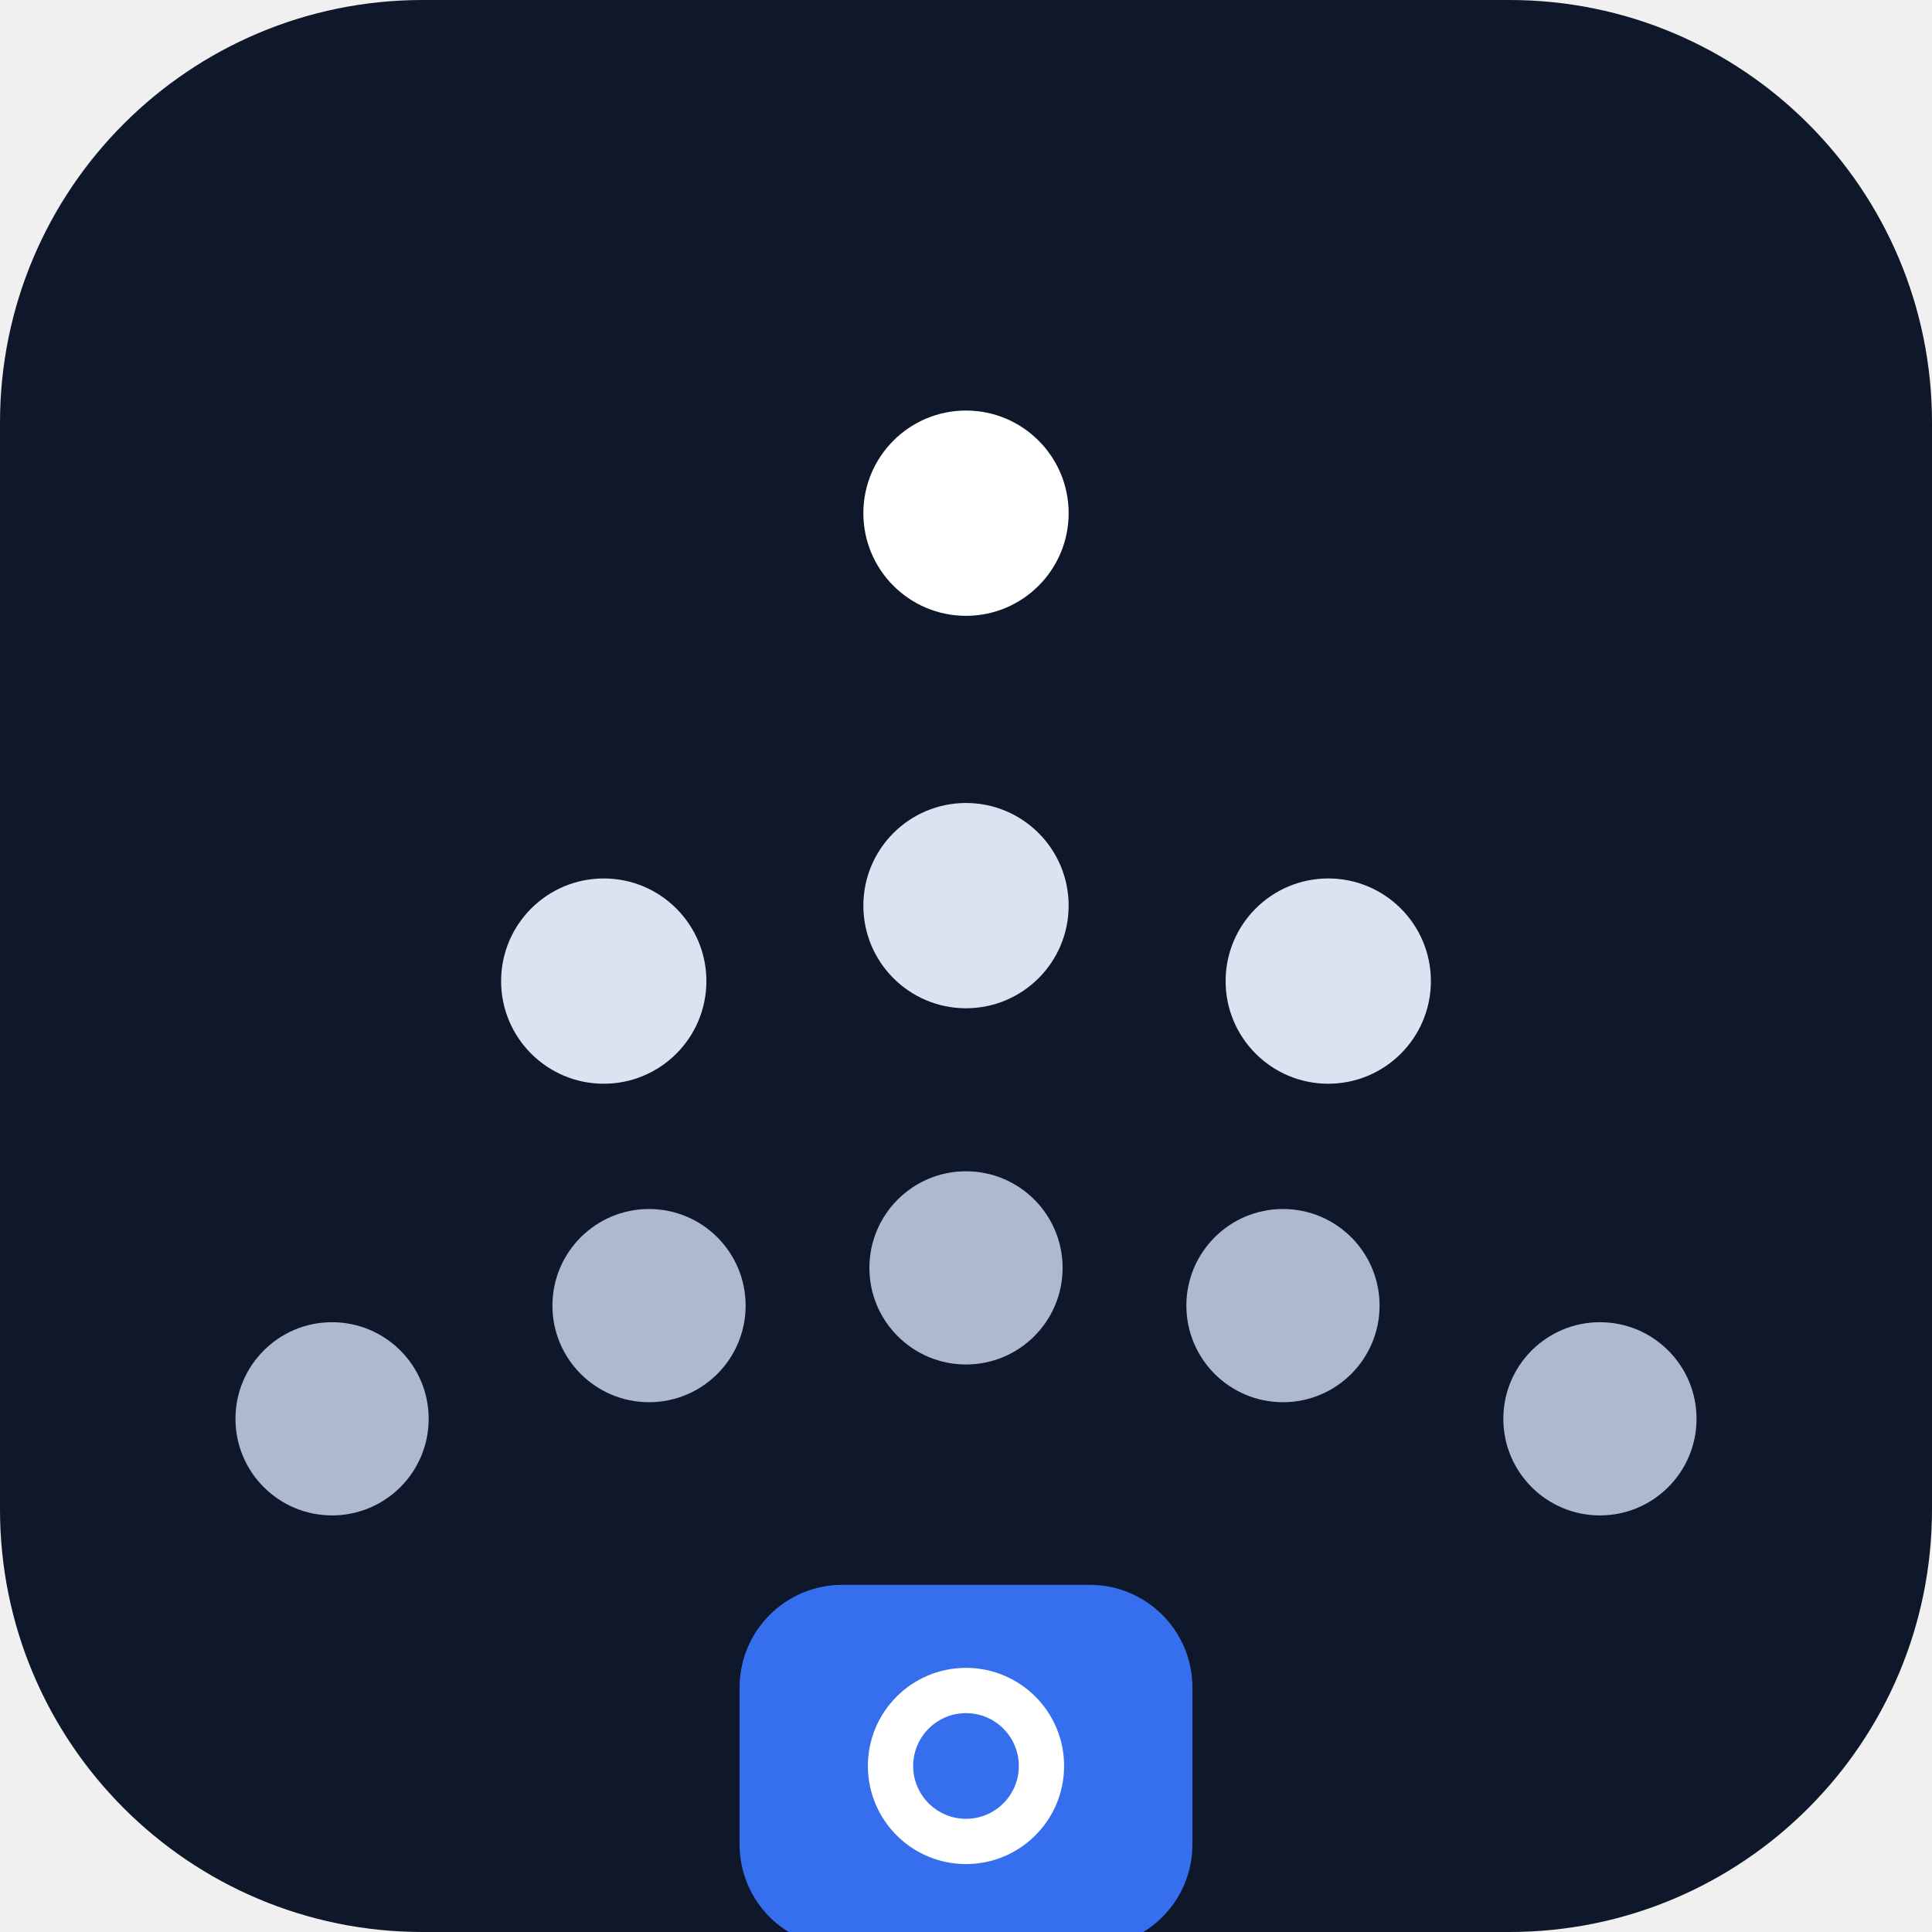
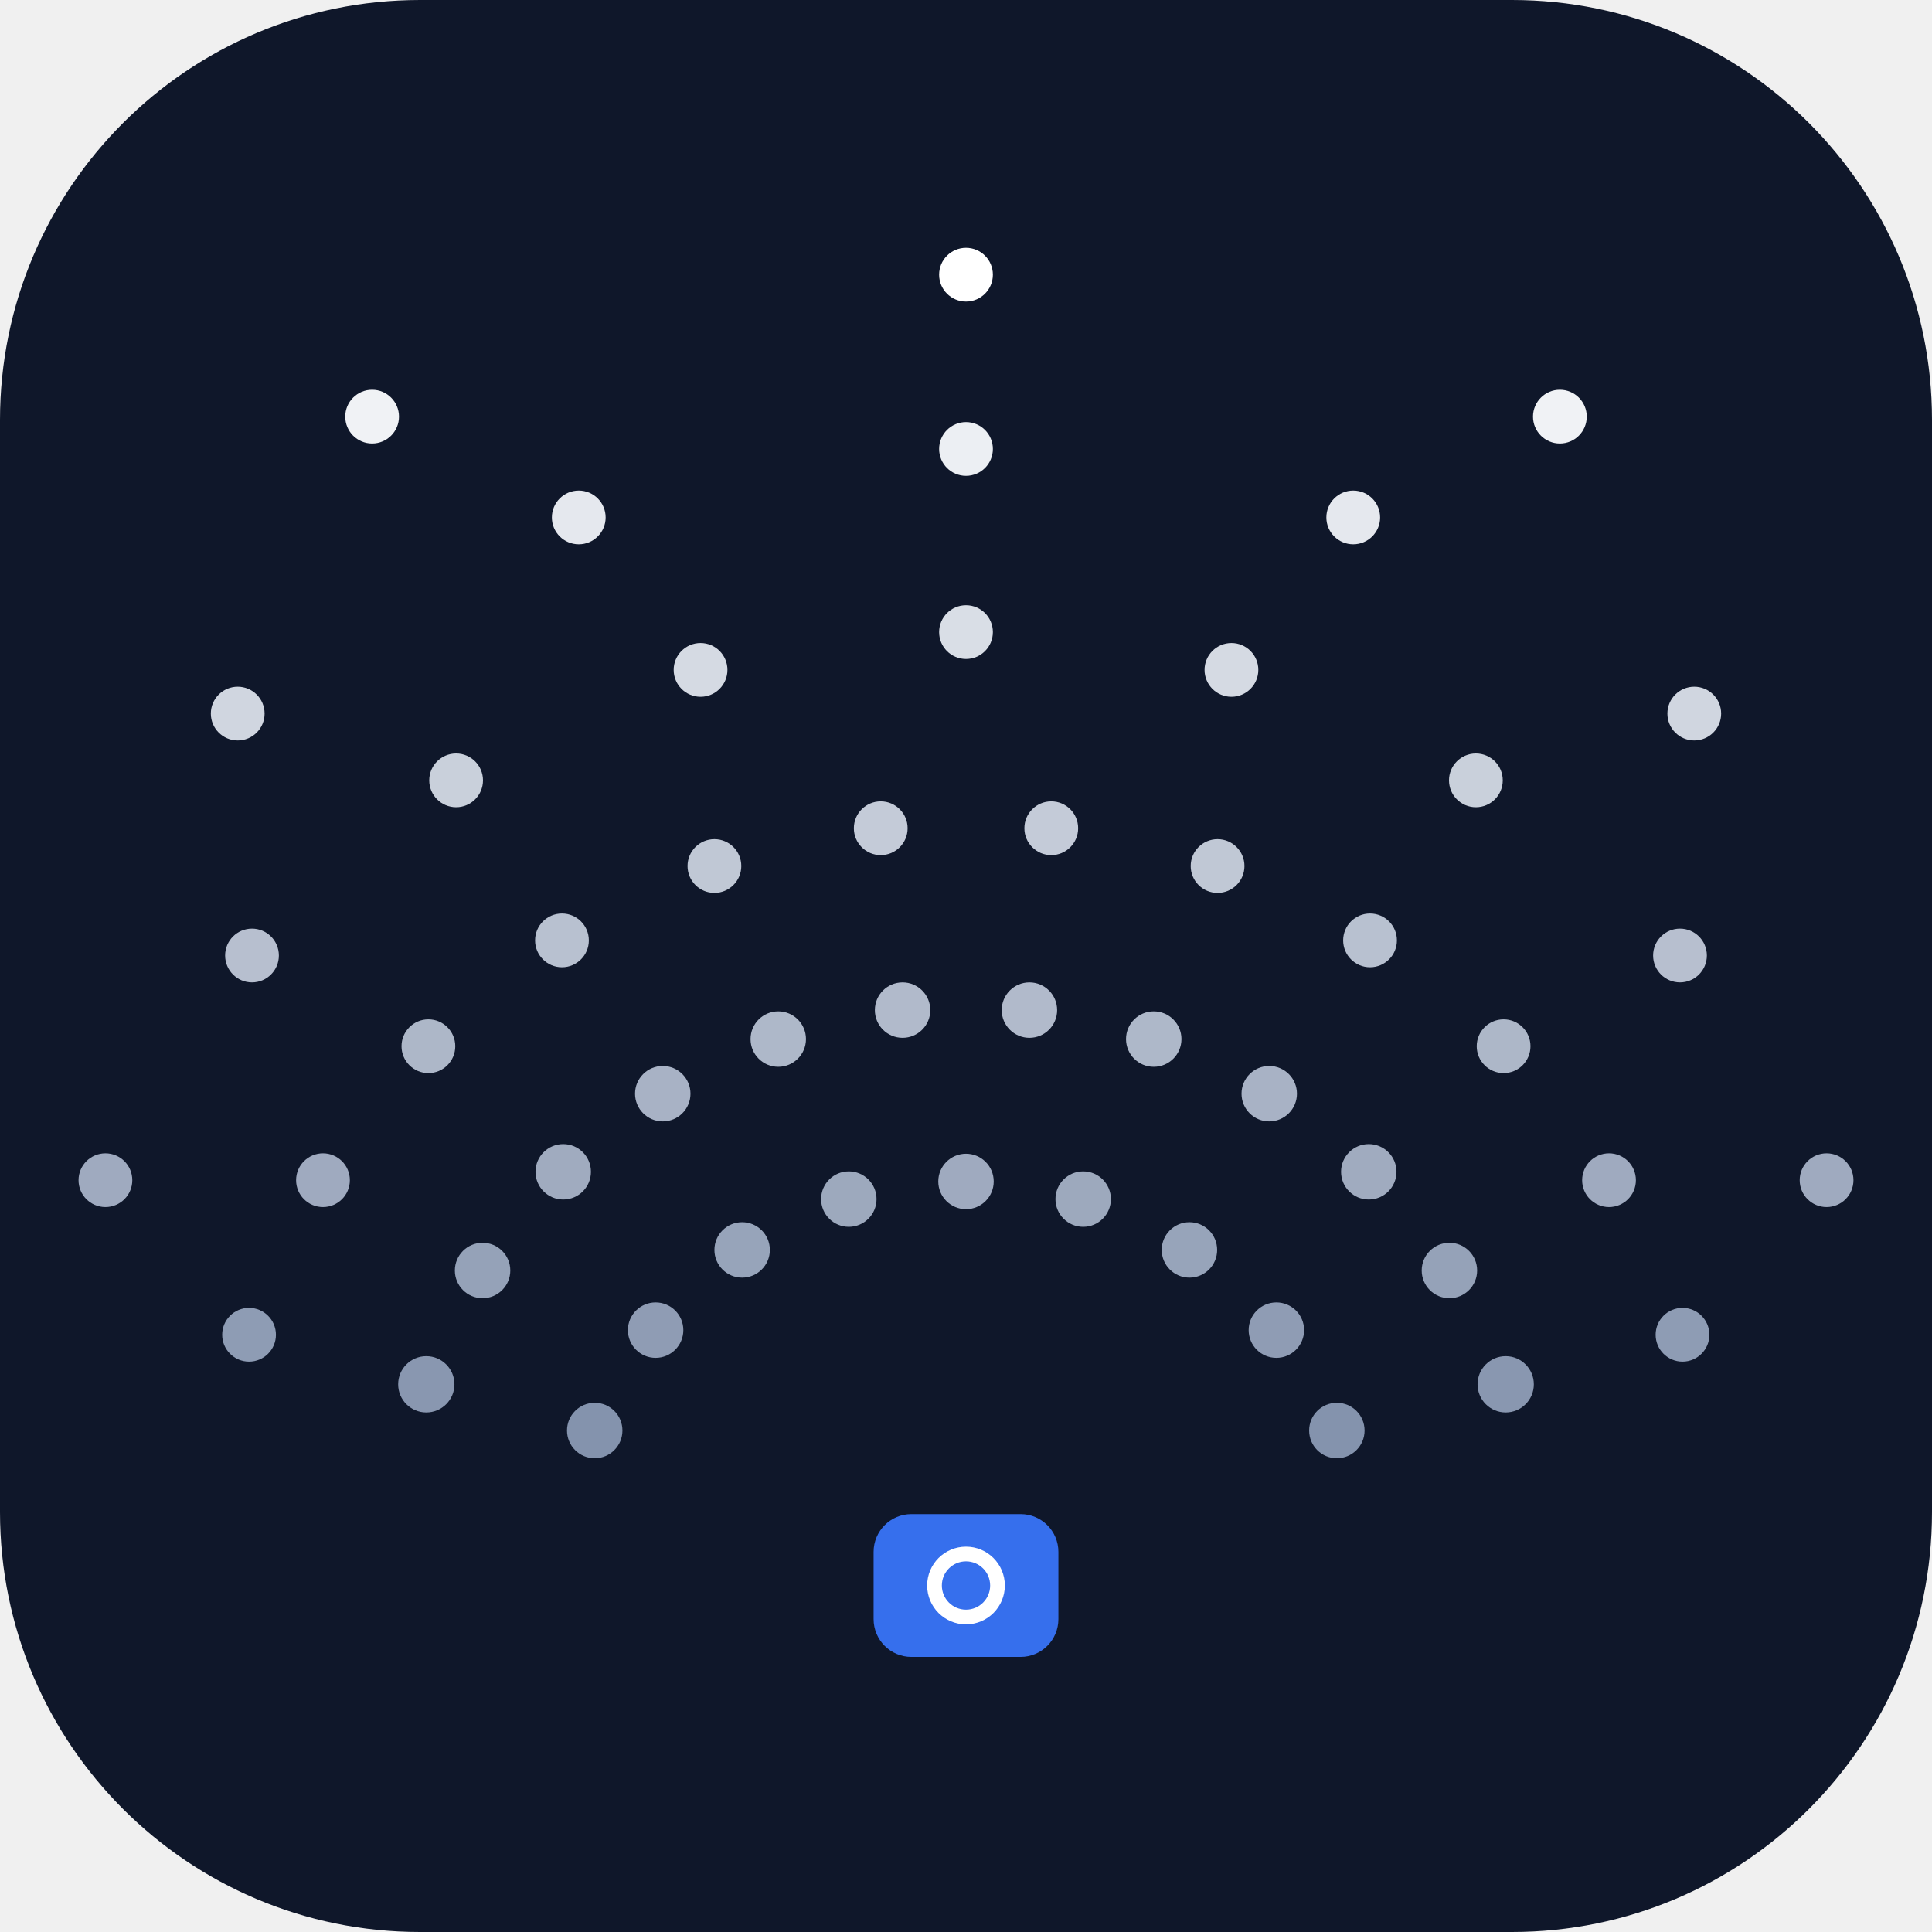
- <svg xmlns="http://www.w3.org/2000/svg" viewBox="0 0 64 64" role="img" aria-label="Stage Plot">
-   <rect width="64" height="64" rx="14" fill="#0f172a" />
-   <circle cx="32" cy="17" r="3.4" fill="#ffffff" />
-   <circle cx="20" cy="32.5" r="3.4" fill="#dbe3f0" />
-   <circle cx="32" cy="30" r="3.4" fill="#dbe3f0" />
-   <circle cx="44" cy="32.5" r="3.4" fill="#dbe3f0" />
-   <circle cx="11" cy="47" r="3.2" fill="#aeb9d0" />
-   <circle cx="21.5" cy="43.25" r="3.2" fill="#aeb9d0" />
-   <circle cx="32" cy="42" r="3.2" fill="#aeb9d0" />
-   <circle cx="42.5" cy="43.25" r="3.2" fill="#aeb9d0" />
-   <circle cx="53" cy="47" r="3.2" fill="#aeb9d0" />
-   <rect x="24.5" y="52.5" width="15" height="12" rx="3.4" fill="#366fed" />
-   <circle cx="32" cy="58.5" r="2.5" fill="none" stroke="#ffffff" stroke-width="1.5" />
+ <svg xmlns="http://www.w3.org/2000/svg" viewBox="0.5 25.5 460 460" role="img" aria-label="Stage Plot — orchestra in scala">
+   <rect x="0.5" y="25.5" width="460" height="460" rx="100" fill="#0f172a" />
+   <circle cx="230.5" cy="90.9" r="6.4" fill="#ffffff" />
+   <circle cx="89.1" cy="124.7" r="6.4" fill="#f0f2f5" />
+   <circle cx="371.9" cy="124.7" r="6.4" fill="#f0f2f5" />
+   <circle cx="230.5" cy="132.4" r="6.4" fill="#eceff3" />
+   <circle cx="138.3" cy="148.7" r="6.4" fill="#e5e8ee" />
+   <circle cx="322.7" cy="148.7" r="6.4" fill="#e5e8ee" />
+   <circle cx="230.5" cy="176.0" r="6.4" fill="#d9dee6" />
+   <circle cx="167.3" cy="185.0" r="6.4" fill="#d5dae3" />
+   <circle cx="293.7" cy="185.0" r="6.4" fill="#d5dae3" />
+   <circle cx="57.1" cy="195.4" r="6.4" fill="#d0d6e0" />
+   <circle cx="403.9" cy="195.4" r="6.4" fill="#d0d6e0" />
+   <circle cx="109.1" cy="211.3" r="6.4" fill="#c9d0db" />
+   <circle cx="351.9" cy="211.3" r="6.4" fill="#c9d0db" />
+   <circle cx="210.2" cy="222.7" r="6.4" fill="#c4cbd8" />
+   <circle cx="250.8" cy="222.7" r="6.4" fill="#c4cbd8" />
+   <circle cx="170.6" cy="231.7" r="6.4" fill="#c0c8d5" />
+   <circle cx="290.4" cy="231.7" r="6.4" fill="#c0c8d5" />
+   <circle cx="134.3" cy="249.4" r="6.4" fill="#b8c1d0" />
+   <circle cx="326.7" cy="249.4" r="6.4" fill="#b8c1d0" />
+   <circle cx="60.5" cy="253.0" r="6.4" fill="#b7bfcf" />
+   <circle cx="400.5" cy="253.0" r="6.4" fill="#b7bfcf" />
+   <circle cx="215.4" cy="266.0" r="6.6" fill="#b1bacb" />
+   <circle cx="245.6" cy="266.0" r="6.6" fill="#b1bacb" />
+   <circle cx="185.8" cy="272.9" r="6.6" fill="#aeb8c9" />
+   <circle cx="275.2" cy="272.9" r="6.6" fill="#aeb8c9" />
+   <circle cx="102.5" cy="274.6" r="6.4" fill="#adb7c8" />
+   <circle cx="358.5" cy="274.6" r="6.4" fill="#adb7c8" />
+   <circle cx="158.3" cy="285.9" r="6.6" fill="#a8b2c5" />
+   <circle cx="302.7" cy="285.9" r="6.6" fill="#a8b2c5" />
+   <circle cx="134.6" cy="304.5" r="6.6" fill="#a0abbf" />
+   <circle cx="326.4" cy="304.5" r="6.6" fill="#a0abbf" />
+   <circle cx="25.6" cy="306.5" r="6.4" fill="#9faabf" />
+   <circle cx="77.4" cy="306.5" r="6.4" fill="#9faabf" />
+   <circle cx="230.5" cy="306.8" r="6.6" fill="#9faabf" />
+   <circle cx="383.6" cy="306.5" r="6.4" fill="#9faabf" />
+   <circle cx="435.4" cy="306.5" r="6.4" fill="#9faabf" />
+   <circle cx="202.6" cy="311.0" r="6.6" fill="#9da9bd" />
+   <circle cx="258.4" cy="311.0" r="6.6" fill="#9da9bd" />
+   <circle cx="177.2" cy="323.1" r="6.6" fill="#97a4ba" />
+   <circle cx="283.7" cy="323.1" r="6.6" fill="#97a4ba" />
+   <circle cx="115.4" cy="328.0" r="6.6" fill="#95a2b8" />
+   <circle cx="345.6" cy="328.0" r="6.6" fill="#95a2b8" />
+   <circle cx="156.6" cy="342.2" r="6.6" fill="#8f9cb4" />
+   <circle cx="304.4" cy="342.2" r="6.6" fill="#8f9cb4" />
+   <circle cx="59.8" cy="343.3" r="6.4" fill="#8e9cb4" />
+   <circle cx="401.1" cy="343.3" r="6.4" fill="#8e9cb4" />
+   <circle cx="102.0" cy="355.1" r="6.7" fill="#8997b0" />
+   <circle cx="359.0" cy="355.1" r="6.7" fill="#8997b0" />
+   <circle cx="142.1" cy="366.1" r="6.6" fill="#8493ad" />
+   <circle cx="318.8" cy="366.1" r="6.6" fill="#8493ad" />
+   <rect x="208.5" y="386" width="44" height="34" rx="9" fill="#366fed" />
+   <circle cx="230.5" cy="403" r="7.5" fill="none" stroke="#ffffff" stroke-width="3.5" />
</svg>
